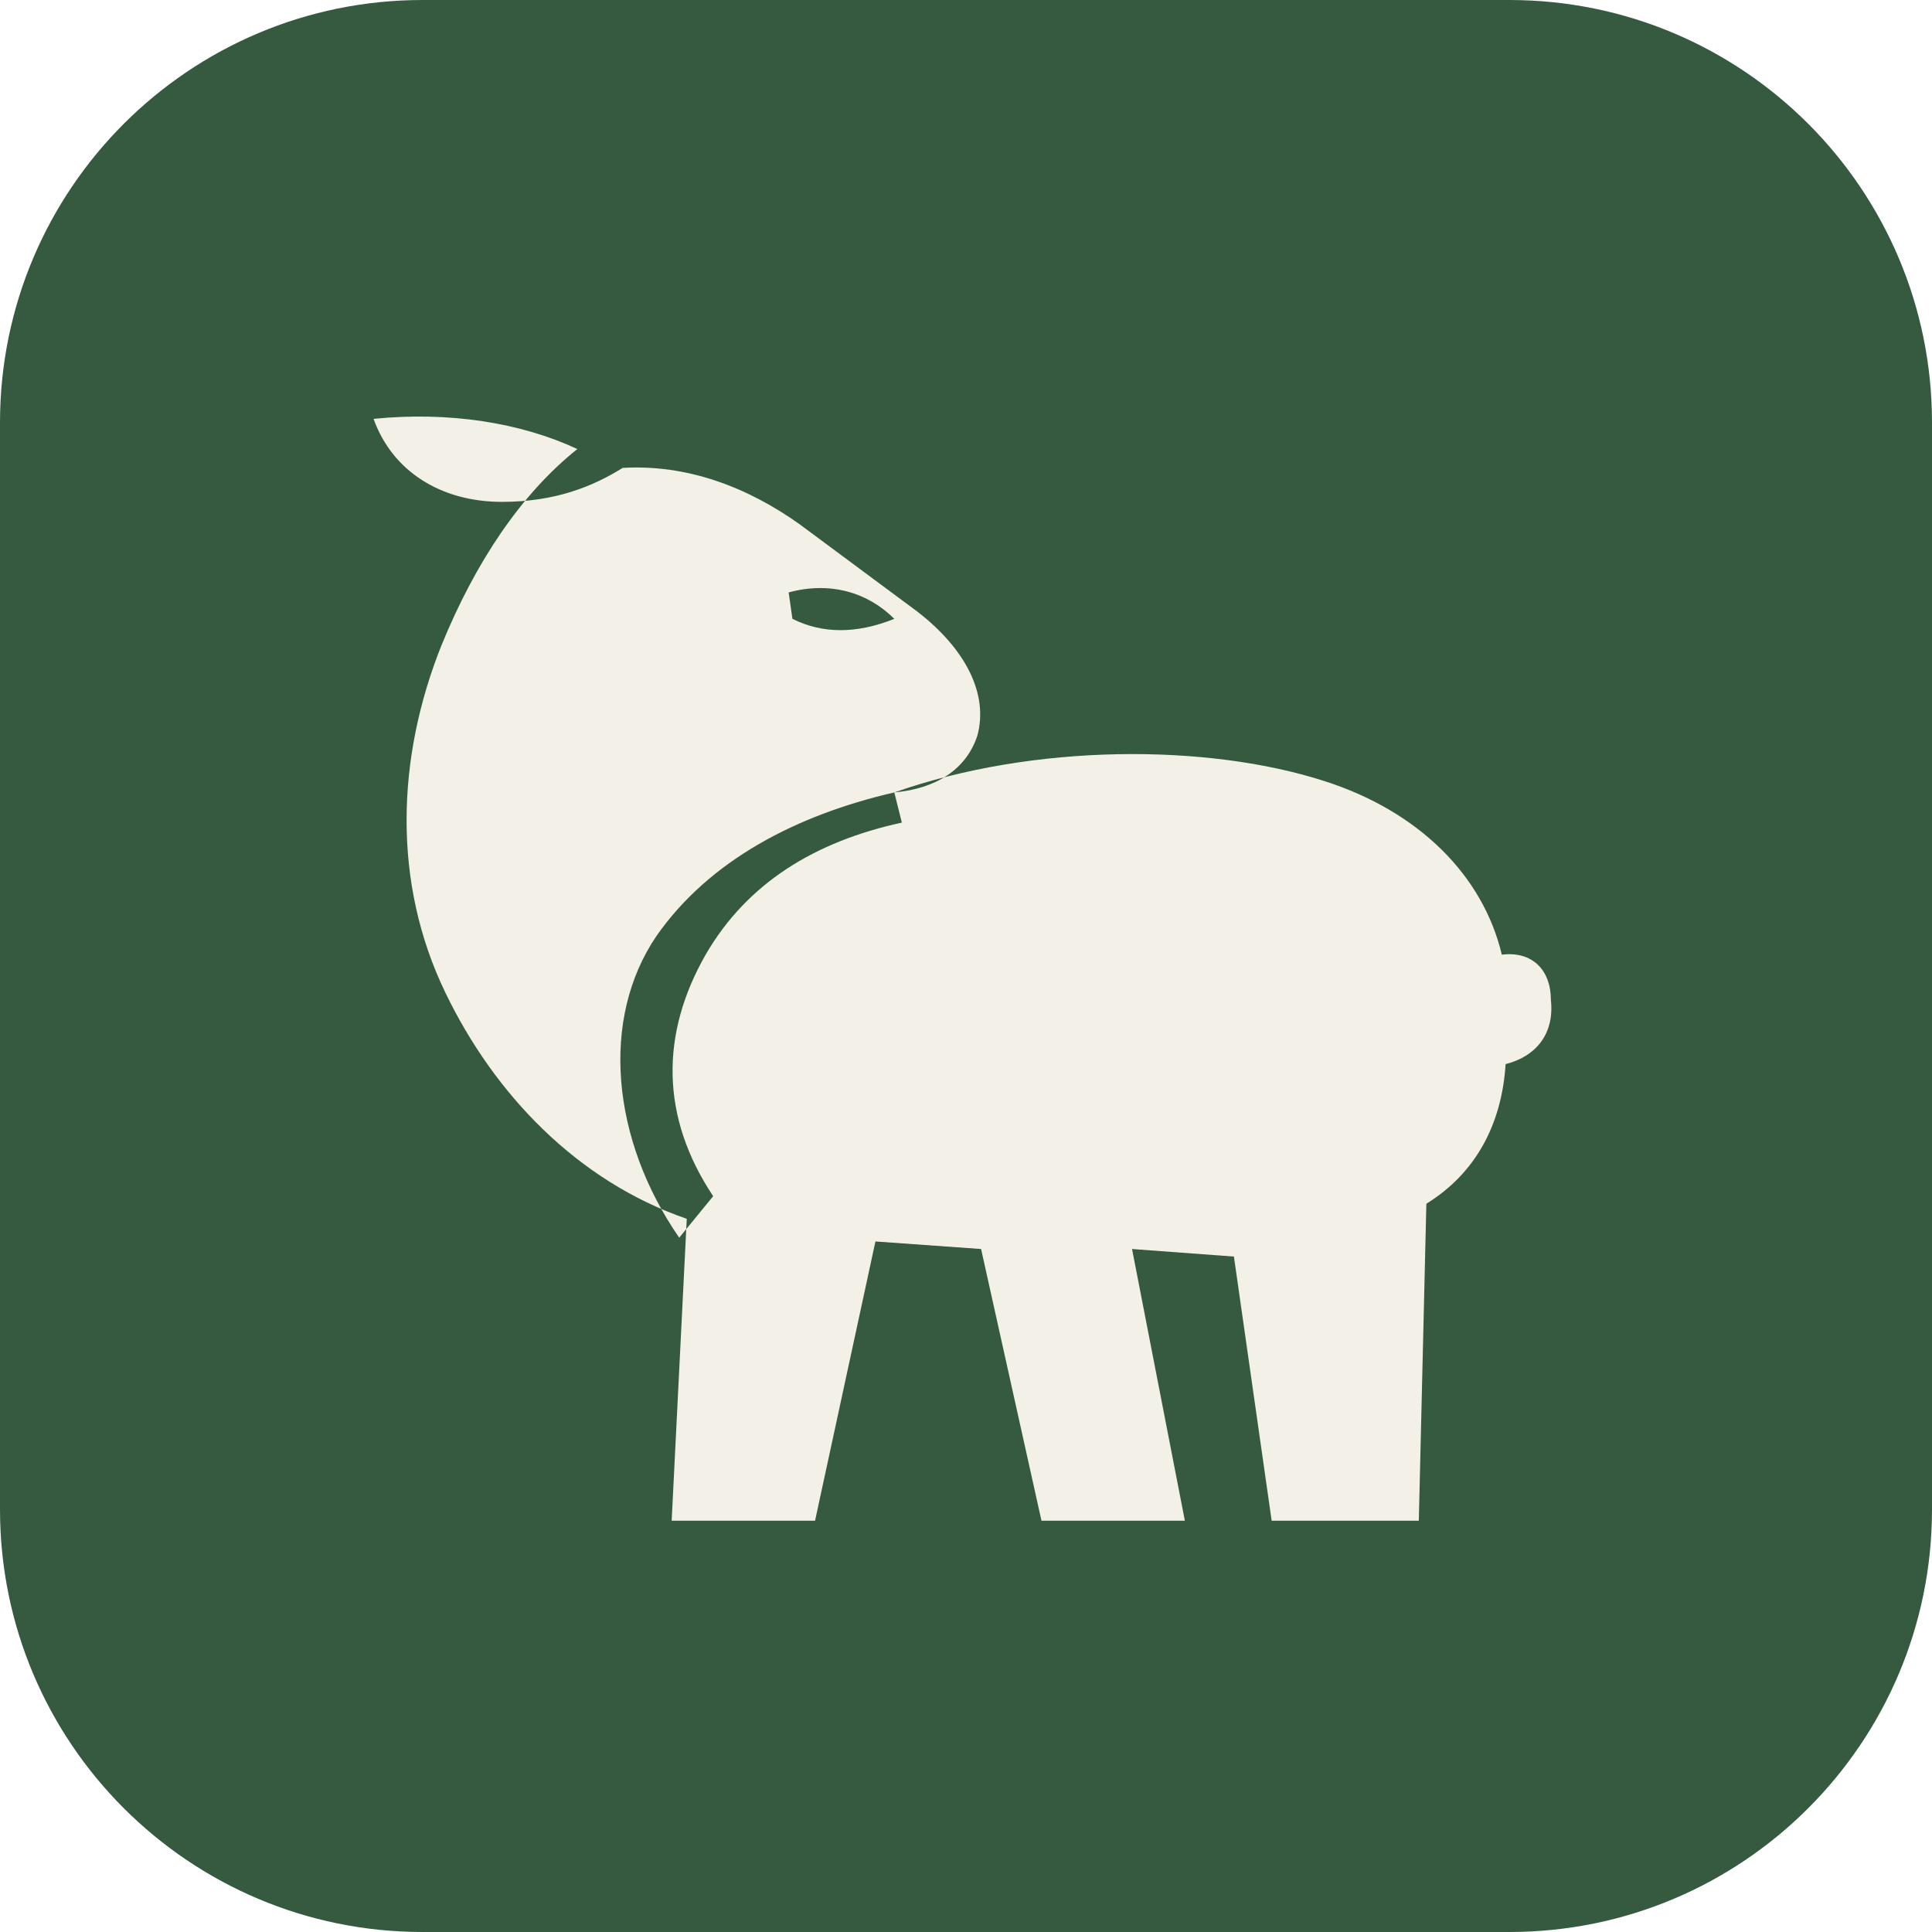
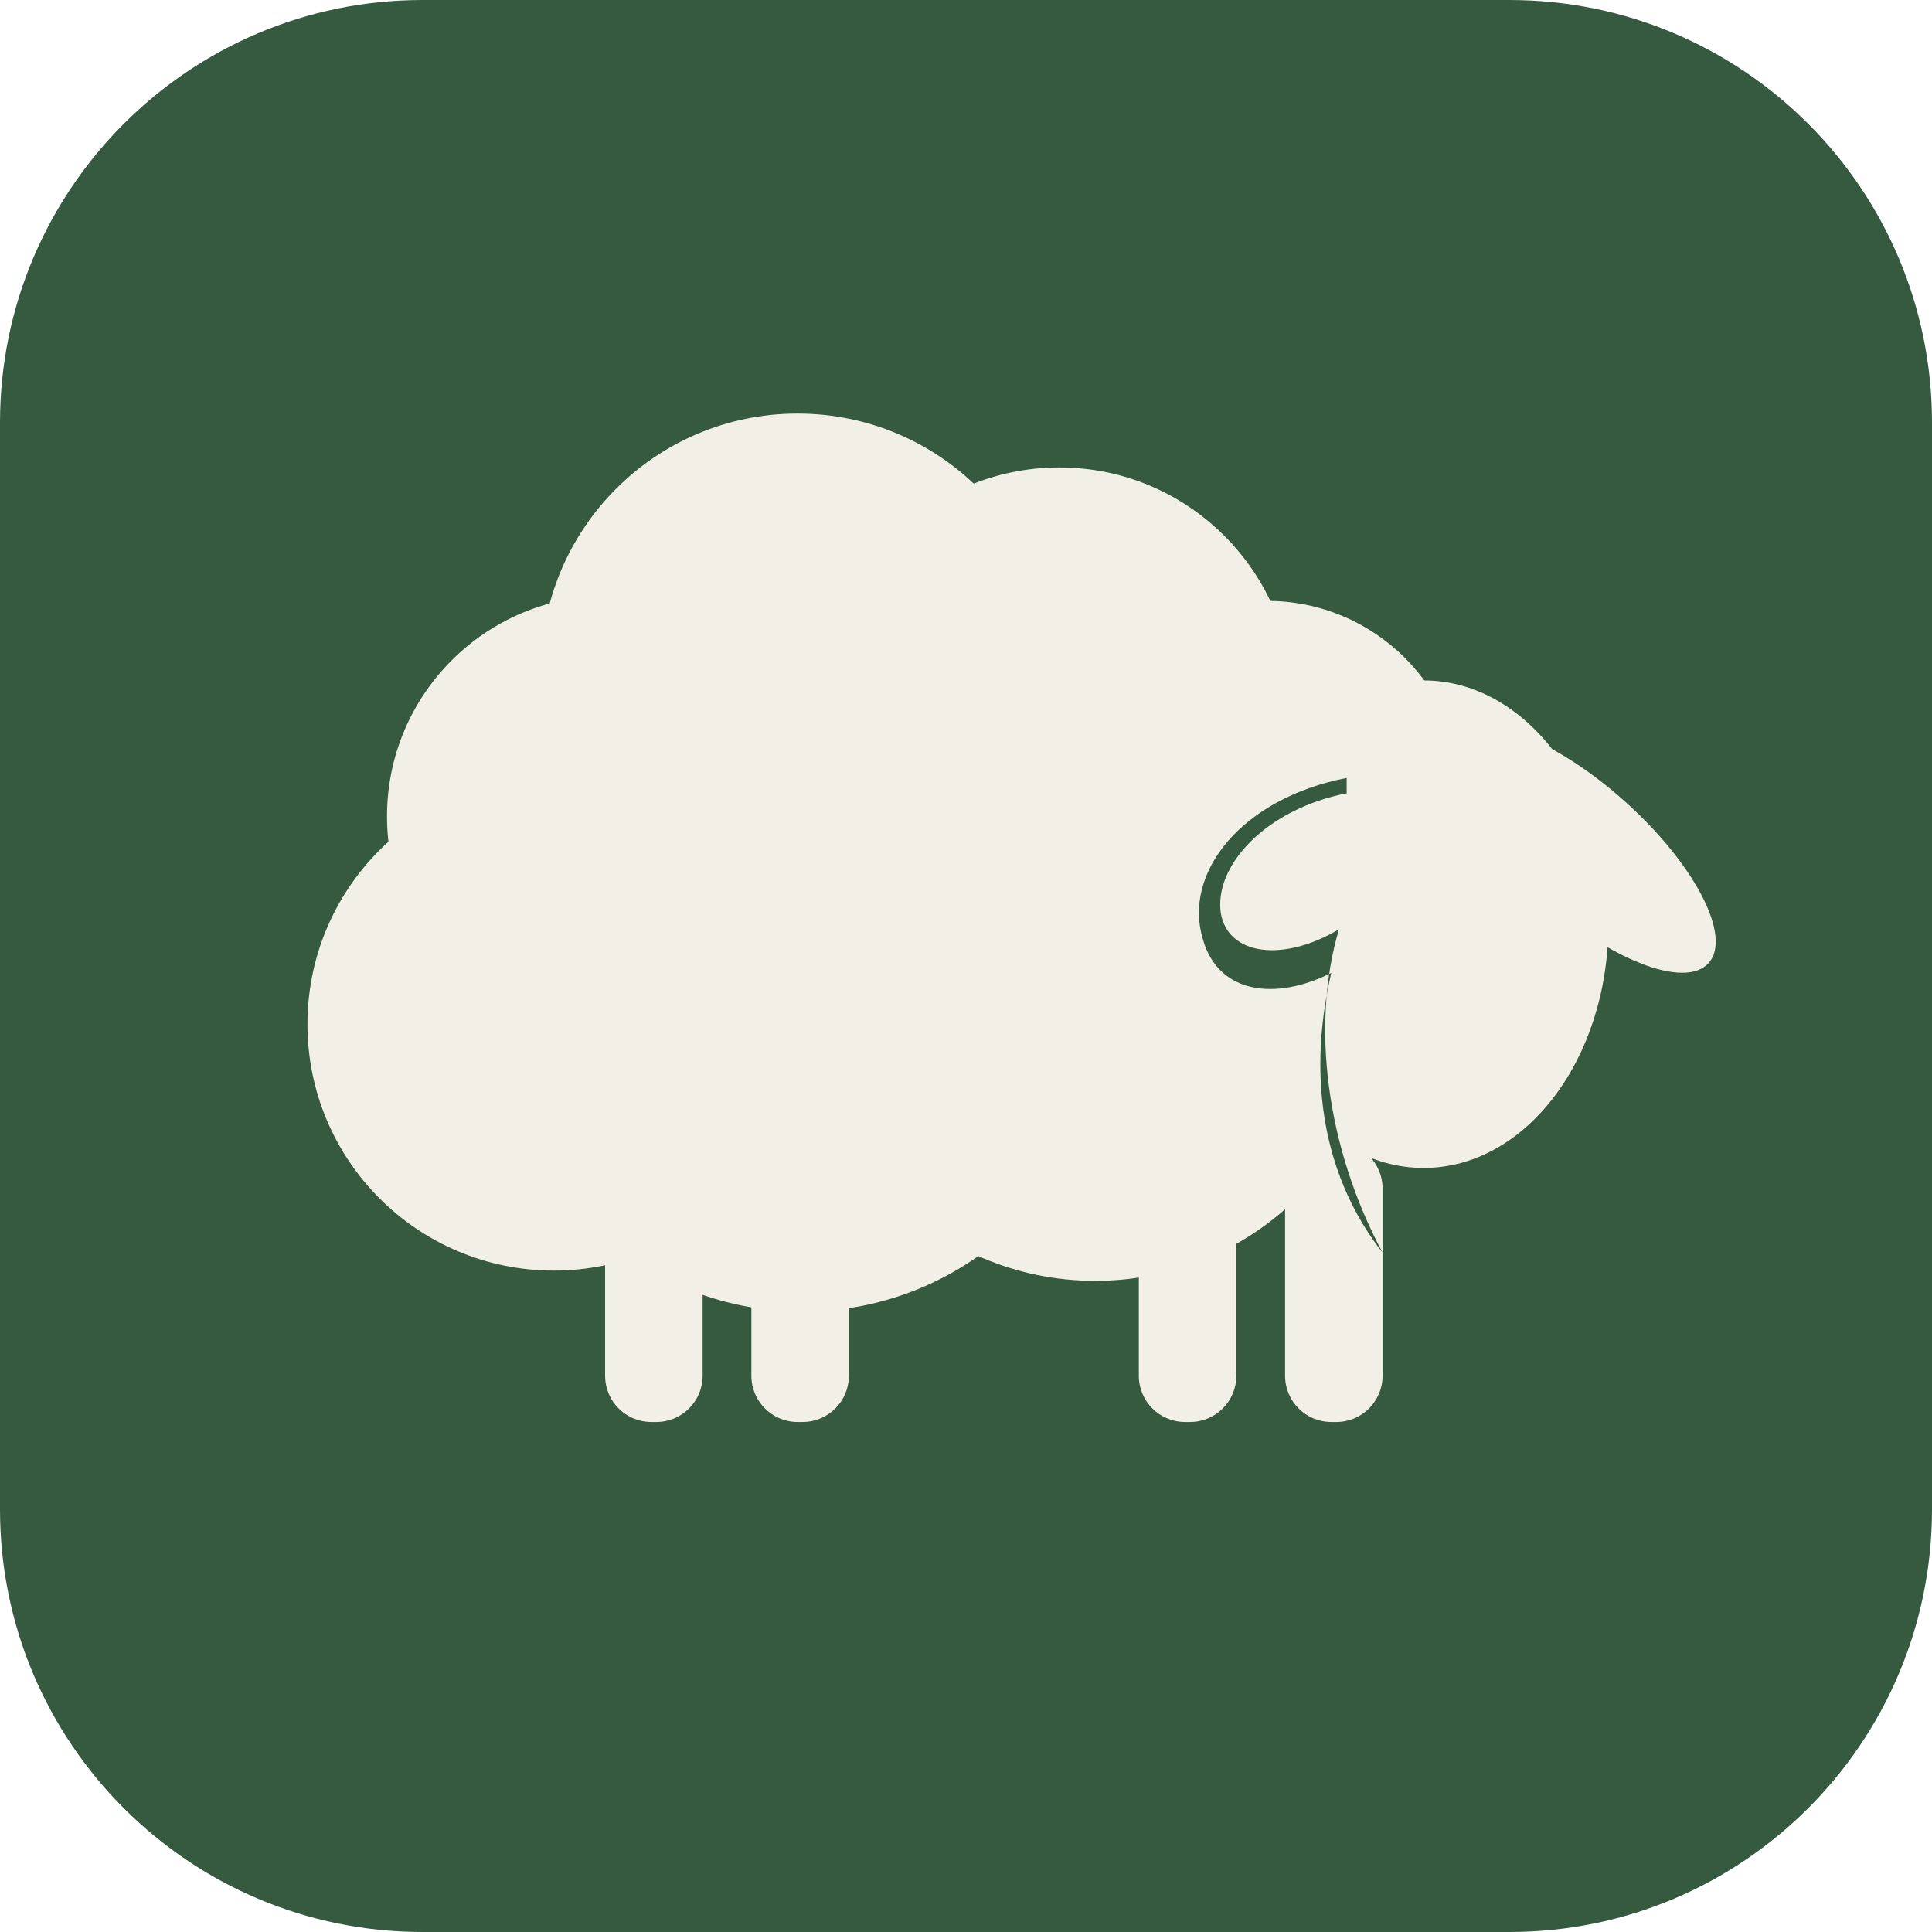
- <svg xmlns="http://www.w3.org/2000/svg" viewBox="0 0 64 64" role="img" aria-labelledby="title desc" shape-rendering="geometricPrecision">
-   <rect width="64" height="64" rx="14" fill="#355A3F" />
-   <path fill="#F3F0E8" fill-rule="evenodd" clip-rule="evenodd" d="M297 210 C334 197 380 197 411 207 C436 215 453 232 458 253 C466 252 471 257 471 265 C472 274 467 280 459 282 C458 298 451 311 438 319 L436 403 L397 403 L387 333 L360 331 L374 403 L336 403 L320 331 L292 329 L276 403 L238 403 L242 323 C213 313 191 290 178 263 C164 234 165 201 177 171 C186 149 198 131 213 119 C198 112 179 109 159 111 C164 125 177 133 193 133 C207 133 217 129 225 124 C242 123 258 129 272 139 L303 162 C316 172 322 184 319 195 C316 204 308 209 297 210 Z M297 210 C271 216 248 228 234 248 C219 270 222 302 240 328 L249 317 C235 296 235 274 247 253 C258 234 276 223 299 218 Z M269 157 C280 154 290 157 297 164 C287 168 278 168 270 164 Z" transform="translate(-7.5 0) scale(.125)" />
+ <svg xmlns="http://www.w3.org/2000/svg" viewBox="0 0 64 64" role="img" aria-labelledby="title desc">
+   <rect width="64" height="64" rx="14" fill="#355a3f" />
+   <g transform="translate(5 12) scale(.085)">
+     <g fill="#f2efe7">
+       <circle cx="178" cy="177" r="86" />
+       <circle cx="252" cy="120" r="100" />
+       <circle cx="354" cy="132" r="91" />
+       <circle cx="435" cy="169" r="76" />
+       <circle cx="157" cy="258" r="96" />
+       <circle cx="254" cy="251" r="119" />
+       <circle cx="368" cy="246" r="112" />
+       <circle cx="441" cy="232" r="82" />
+       <ellipse cx="496" cy="219" rx="72" ry="95" />
+       <ellipse cx="558" cy="190" rx="25" ry="66" transform="rotate(-48 558 190)" />
+       <rect x="177" y="305" width="38" height="108" rx="18" />
+       <rect x="234" y="307" width="38" height="106" rx="18" />
+       <rect x="385" y="307" width="38" height="106" rx="18" />
+       <rect x="442" y="304" width="38" height="109" rx="18" />
+     </g>
+     <path d="M466 162 C425 170 402 199 410 225 C416 246 438 249 460 238 C450 281 458 319 480 347 C458 306 452 258 463 221 C441 234 420 231 417 215 C414 196 435 174 466 168 Z" fill="#355a3f" />
+   </g>
</svg>
